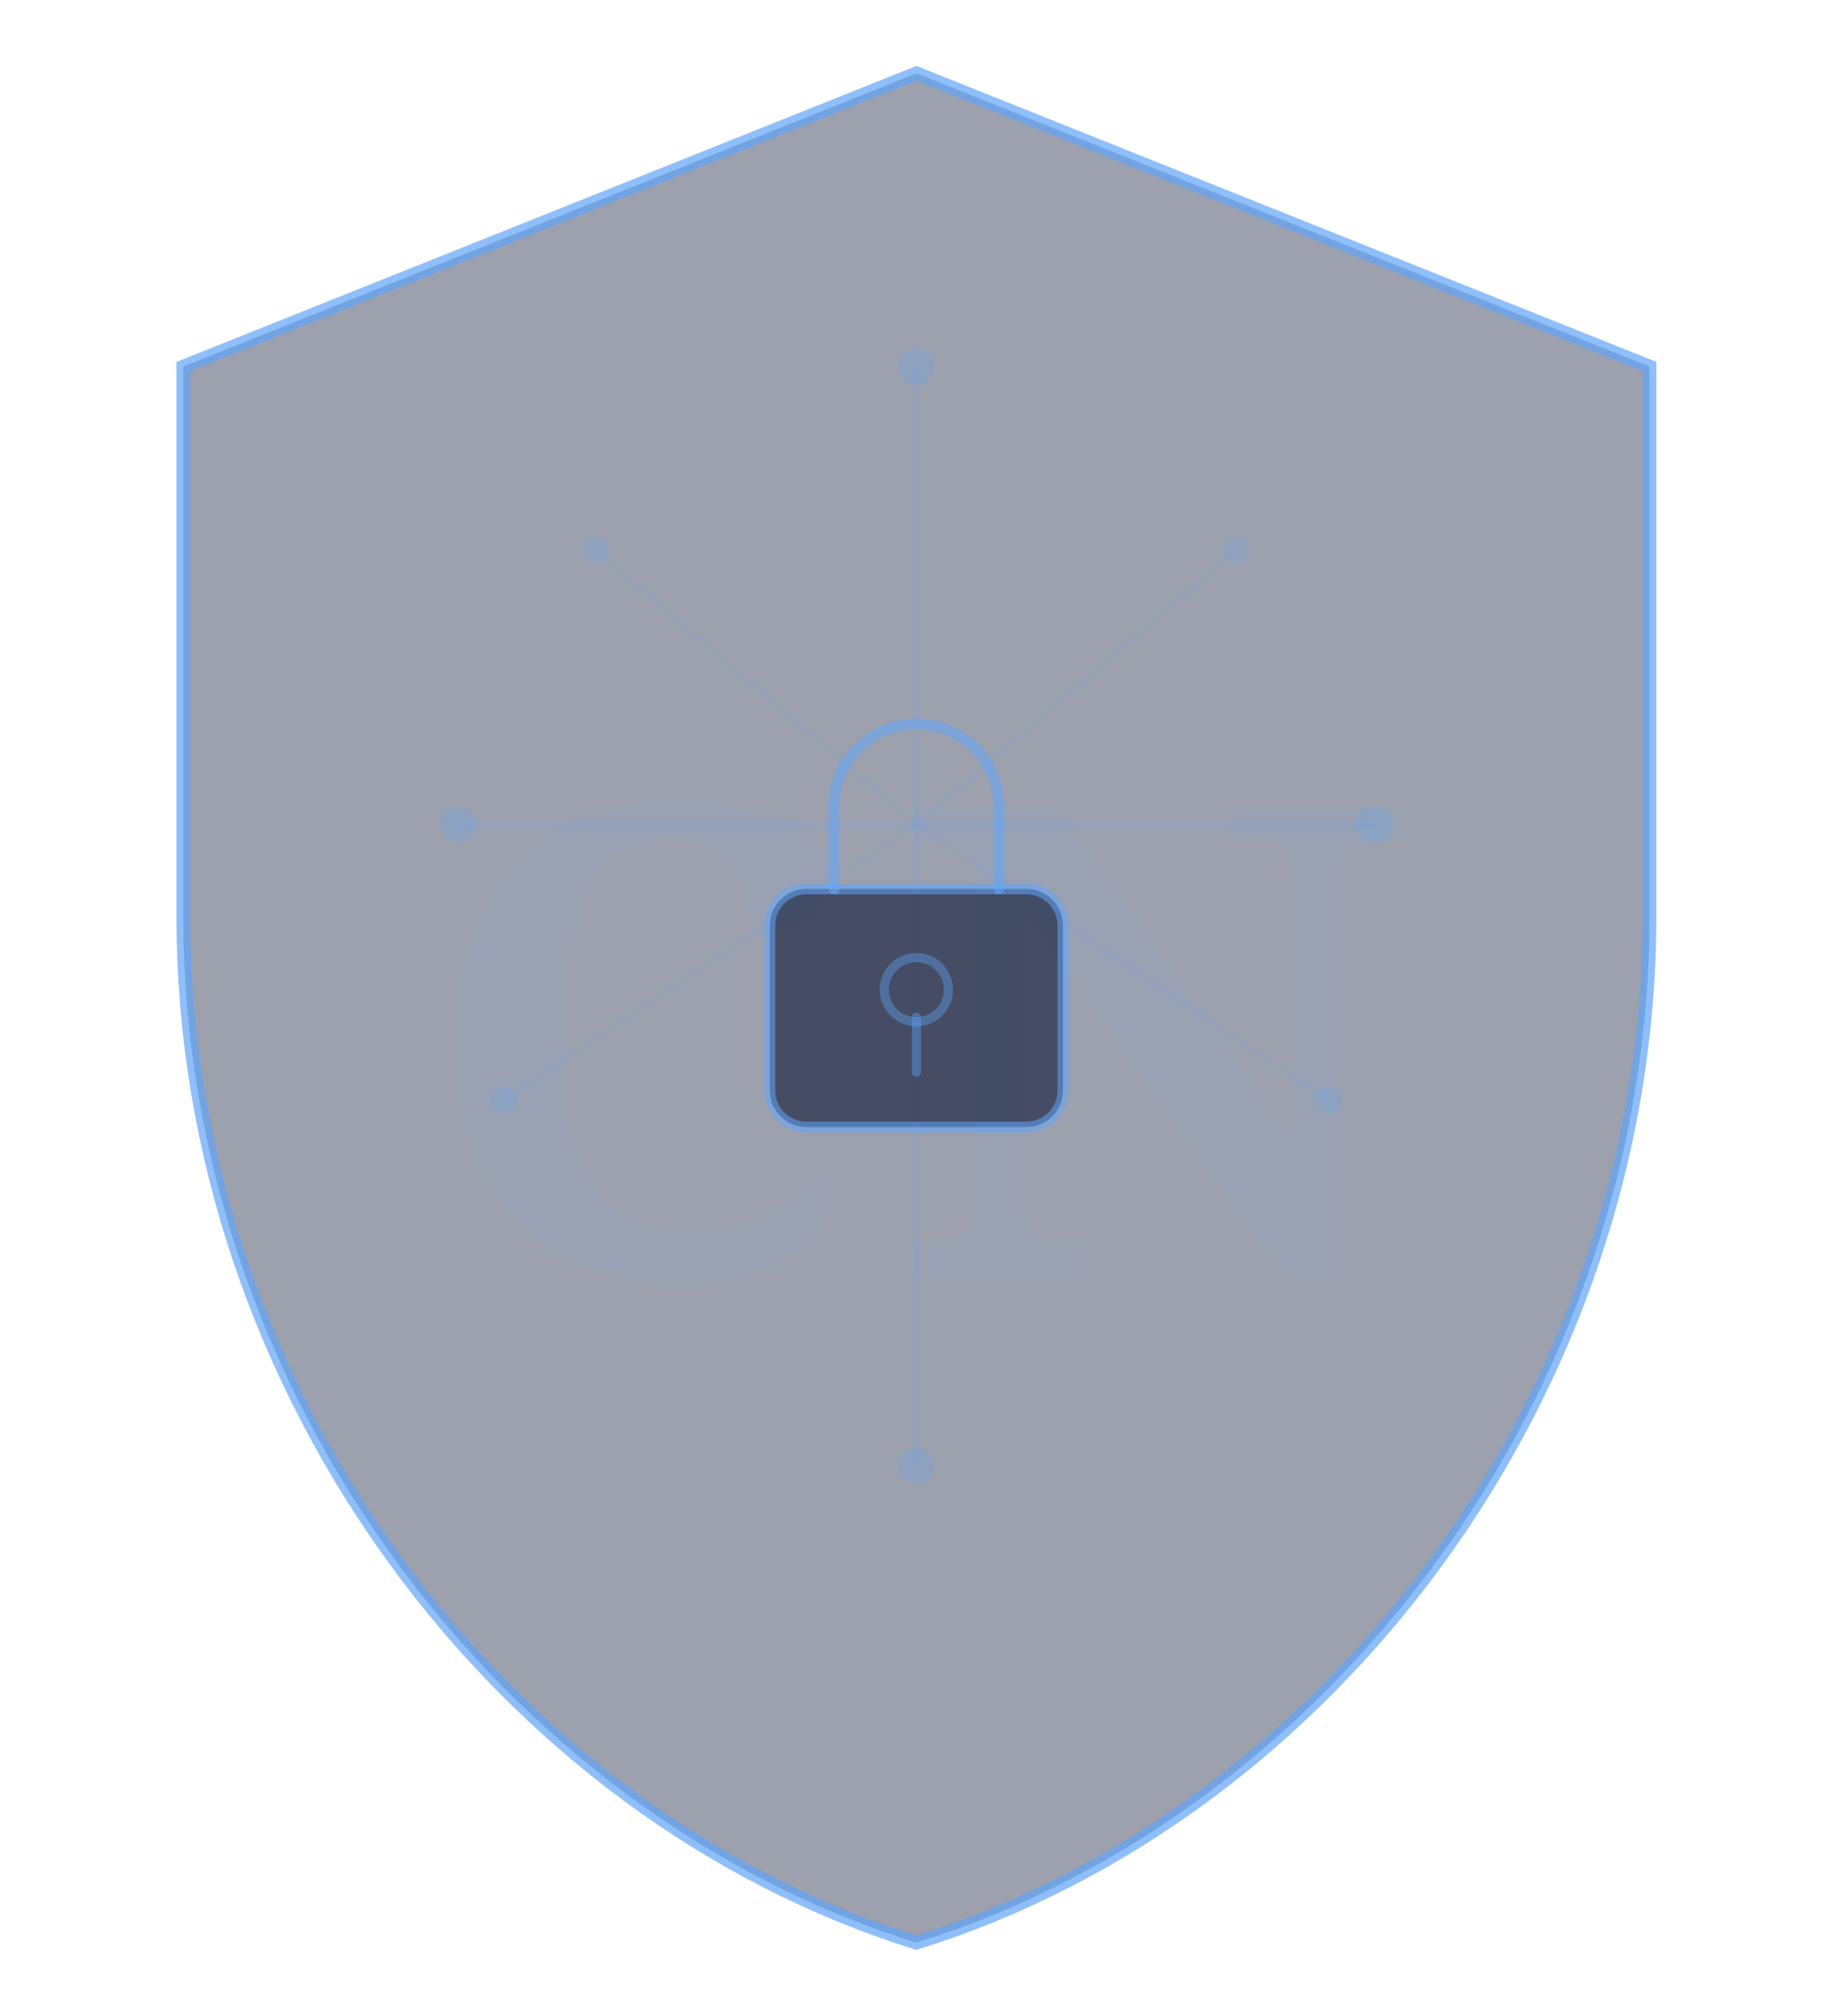
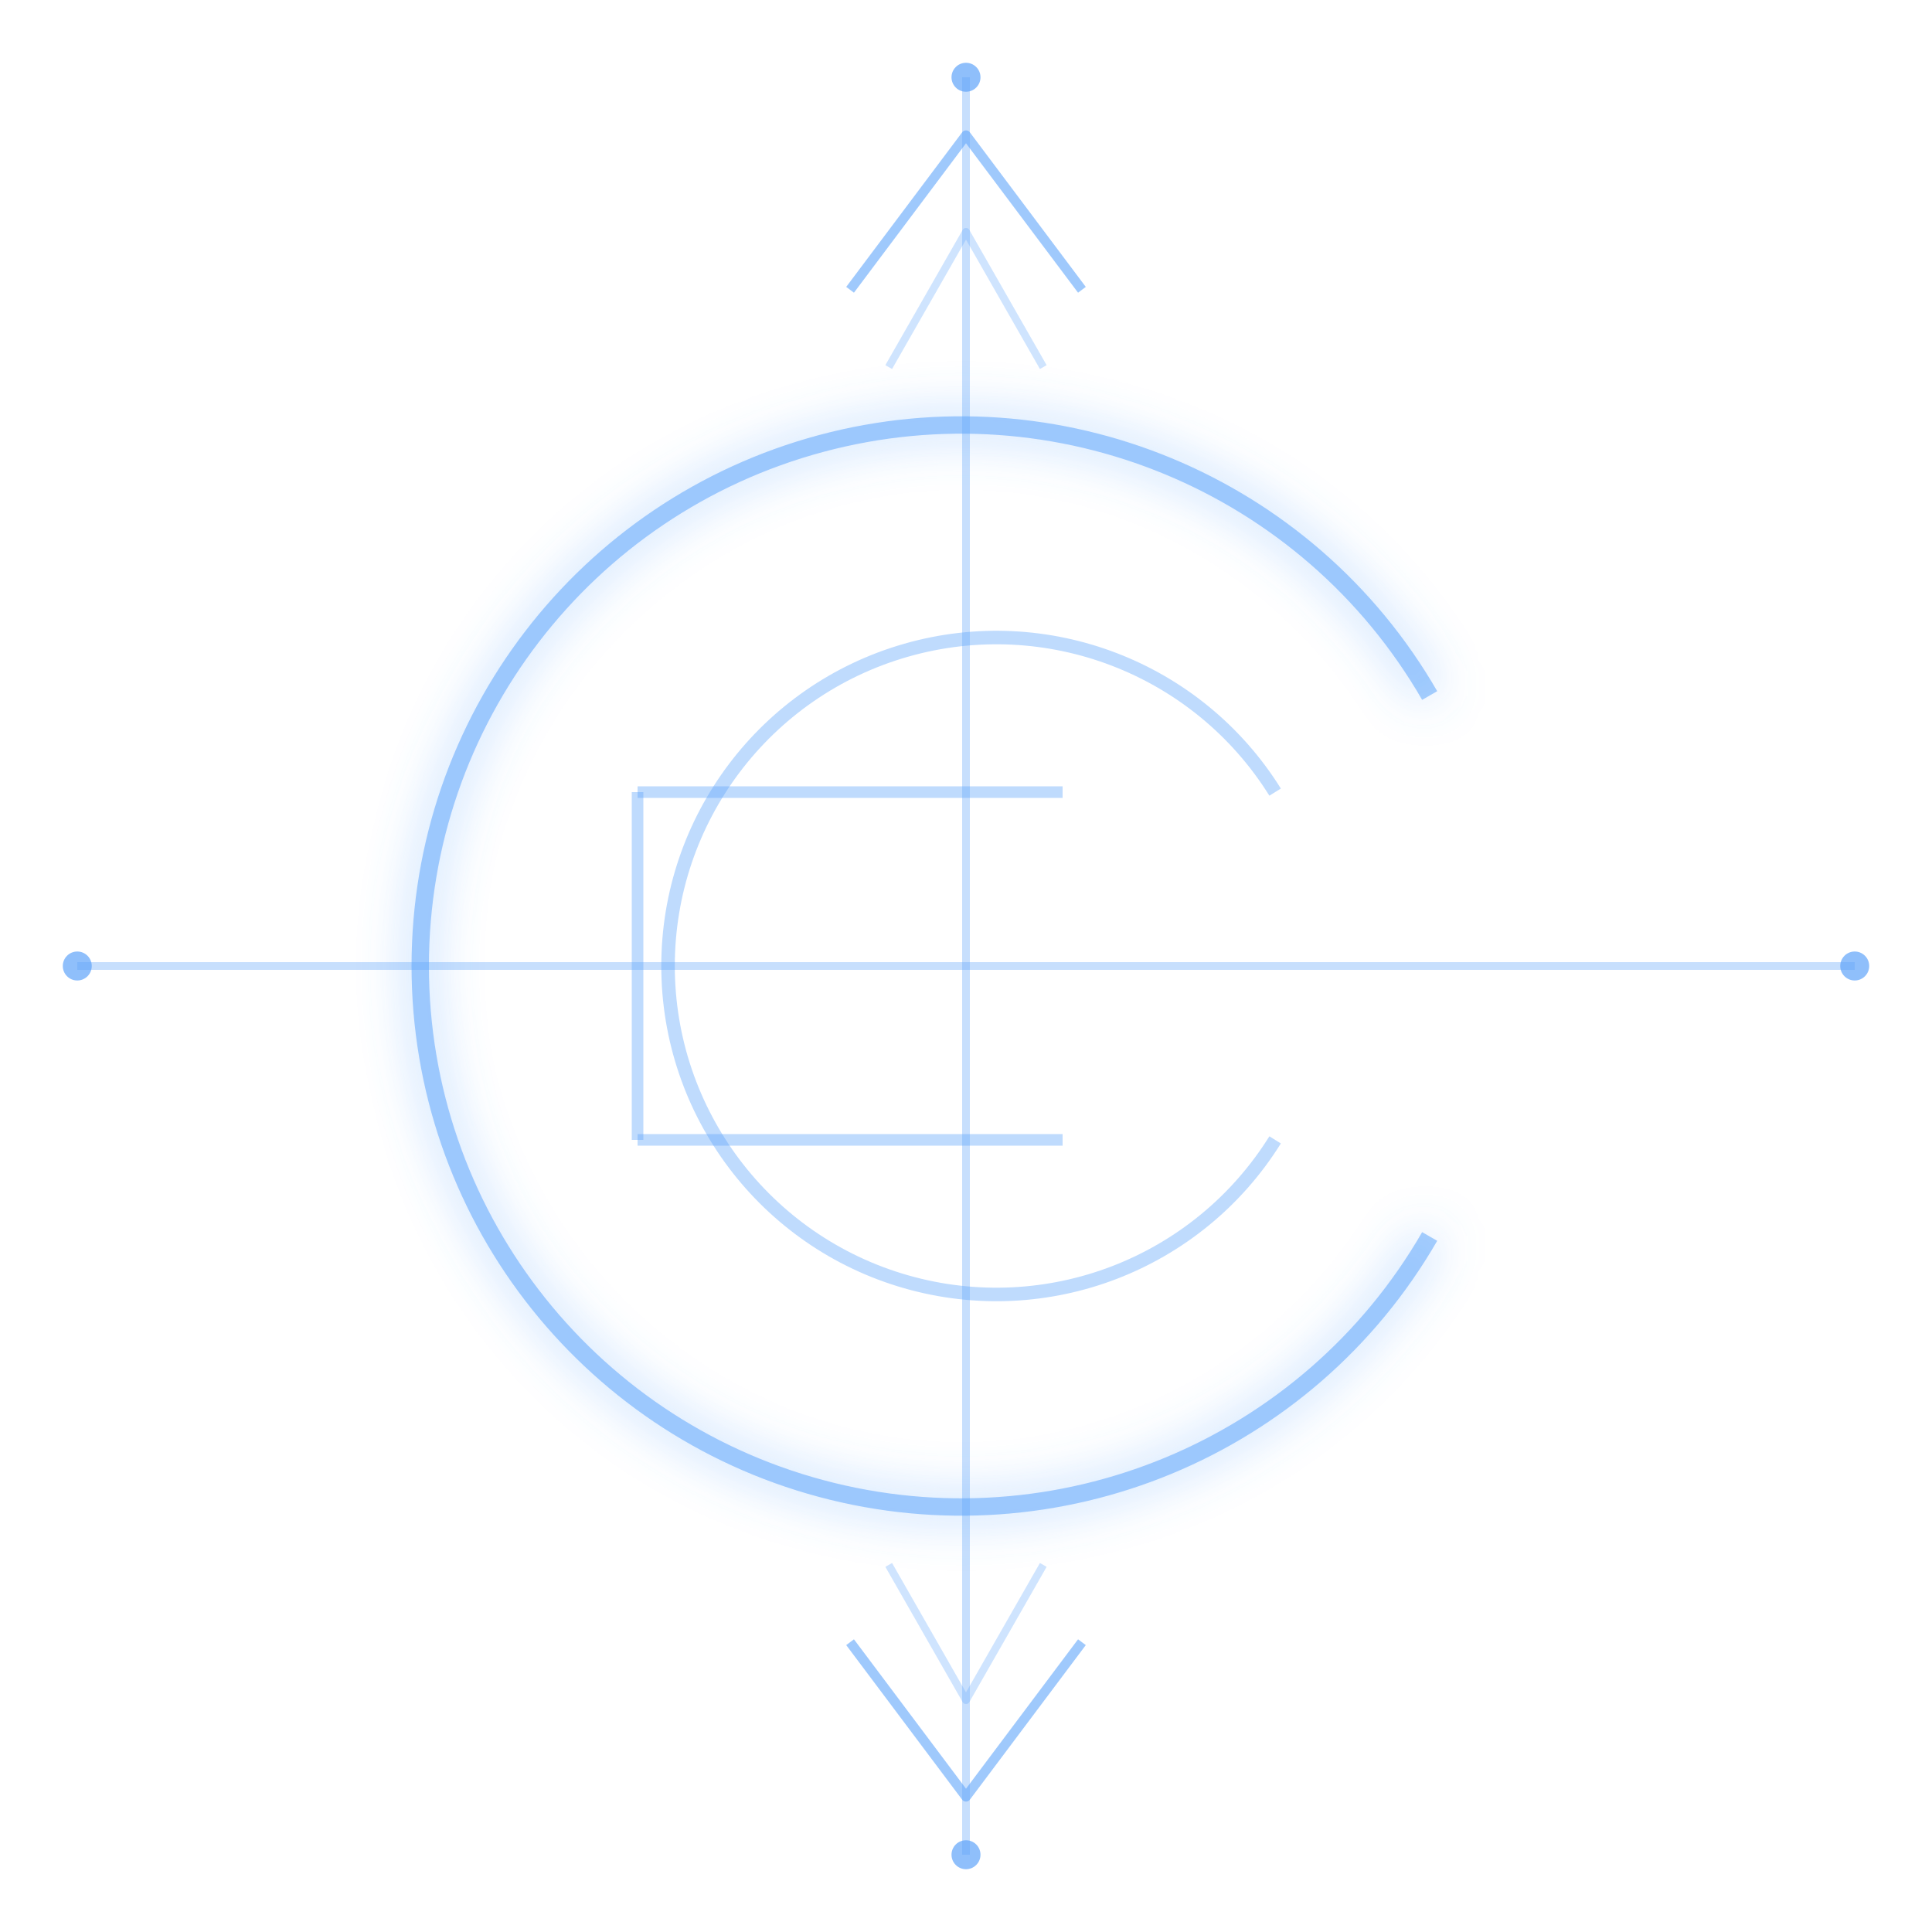
- <svg xmlns="http://www.w3.org/2000/svg" viewBox="0 0 200 220" fill="none">
-   <path d="M100 8L20 40v60c0 52 35 98 80 112 45-14 80-60 80-112V40L100 8z" stroke="rgba(96,165,250,0.7)" stroke-width="1.5" fill="rgba(10,20,50,0.4)" />
-   <text x="50%" y="52%" dominant-baseline="middle" text-anchor="middle" font-family="serif" font-size="72" font-weight="700" letter-spacing="4" fill="rgba(96,165,250,0.06)">CN</text>
-   <line x1="100" y1="40" x2="100" y2="160" stroke="rgba(96,165,250,0.12)" stroke-width="0.8" />
-   <line x1="50" y1="90" x2="150" y2="90" stroke="rgba(96,165,250,0.12)" stroke-width="0.8" />
-   <line x1="65" y1="60" x2="100" y2="90" stroke="rgba(96,165,250,0.08)" stroke-width="0.8" />
-   <line x1="135" y1="60" x2="100" y2="90" stroke="rgba(96,165,250,0.08)" stroke-width="0.8" />
-   <line x1="55" y1="120" x2="100" y2="90" stroke="rgba(96,165,250,0.08)" stroke-width="0.8" />
-   <line x1="145" y1="120" x2="100" y2="90" stroke="rgba(96,165,250,0.08)" stroke-width="0.8" />
-   <circle cx="100" cy="40" r="2" fill="rgba(96,165,250,0.25)" />
-   <circle cx="50" cy="90" r="2" fill="rgba(96,165,250,0.25)" />
-   <circle cx="150" cy="90" r="2" fill="rgba(96,165,250,0.25)" />
-   <circle cx="65" cy="60" r="1.5" fill="rgba(96,165,250,0.2)" />
-   <circle cx="135" cy="60" r="1.5" fill="rgba(96,165,250,0.2)" />
-   <circle cx="55" cy="120" r="1.5" fill="rgba(96,165,250,0.2)" />
-   <circle cx="145" cy="120" r="1.5" fill="rgba(96,165,250,0.2)" />
-   <circle cx="100" cy="160" r="2" fill="rgba(96,165,250,0.25)" />
-   <rect x="84" y="97" width="32" height="26" rx="4" stroke="rgba(96,165,250,0.55)" stroke-width="1.2" fill="rgba(10,20,50,0.6)" />
-   <path d="M91 97V88a9 9 0 0 1 18 0v9" stroke="rgba(96,165,250,0.55)" stroke-width="1.2" fill="none" stroke-linecap="round" />
-   <circle cx="100" cy="108" r="3.5" stroke="rgba(96,165,250,0.4)" stroke-width="1" fill="none" />
-   <line x1="100" y1="111" x2="100" y2="117" stroke="rgba(96,165,250,0.4)" stroke-width="1" stroke-linecap="round" />
+ <svg xmlns="http://www.w3.org/2000/svg" viewBox="0 0 200 200" fill="none">
+   <defs>
+     <filter id="glow">
+       <feGaussianBlur stdDeviation="2.5" result="blur" />
+       <feMerge>
+         <feMergeNode in="blur" />
+         <feMergeNode in="SourceGraphic" />
+       </feMerge>
+     </filter>
+   </defs>
+   <line x1="100" y1="8" x2="100" y2="192" stroke="rgba(96,165,250,0.35)" stroke-width="0.8" />
+   <line x1="8" y1="100" x2="192" y2="100" stroke="rgba(96,165,250,0.35)" stroke-width="0.8" />
+   <polyline points="88,30 100,14 112,30" stroke="rgba(96,165,250,0.6)" stroke-width="1" fill="none" stroke-linejoin="round" />
+   <polyline points="92,38 100,24 108,38" stroke="rgba(96,165,250,0.3)" stroke-width="0.8" fill="none" stroke-linejoin="round" />
+   <polyline points="88,170 100,186 112,170" stroke="rgba(96,165,250,0.6)" stroke-width="1" fill="none" stroke-linejoin="round" />
+   <polyline points="92,162 100,176 108,162" stroke="rgba(96,165,250,0.3)" stroke-width="0.8" fill="none" stroke-linejoin="round" />
+   <circle cx="8" cy="100" r="1.5" fill="rgba(96,165,250,0.7)" />
+   <circle cx="192" cy="100" r="1.5" fill="rgba(96,165,250,0.7)" />
+   <circle cx="100" cy="8" r="1.5" fill="rgba(96,165,250,0.7)" />
+   <circle cx="100" cy="192" r="1.5" fill="rgba(96,165,250,0.7)" />
+   <path d="M148,72 A56,56 0 1,0 148,128" stroke="rgba(96,165,250,0.55)" stroke-width="1.8" filter="url(#glow)" />
+   <path d="M132,82 A34,34 0 1,0 132,118" stroke="rgba(96,165,250,0.4)" stroke-width="1.4" />
+   <line x1="66" y1="100" x2="130" y2="100" stroke="rgba(96,165,250,0.55)" stroke-width="1.6" filter="url(#glow)" />
+   <line x1="66" y1="82" x2="110" y2="82" stroke="rgba(96,165,250,0.4)" stroke-width="1.2" />
+   <line x1="66" y1="118" x2="110" y2="118" stroke="rgba(96,165,250,0.4)" stroke-width="1.2" />
+   <line x1="66" y1="82" x2="66" y2="118" stroke="rgba(96,165,250,0.4)" stroke-width="1.2" />
</svg>
